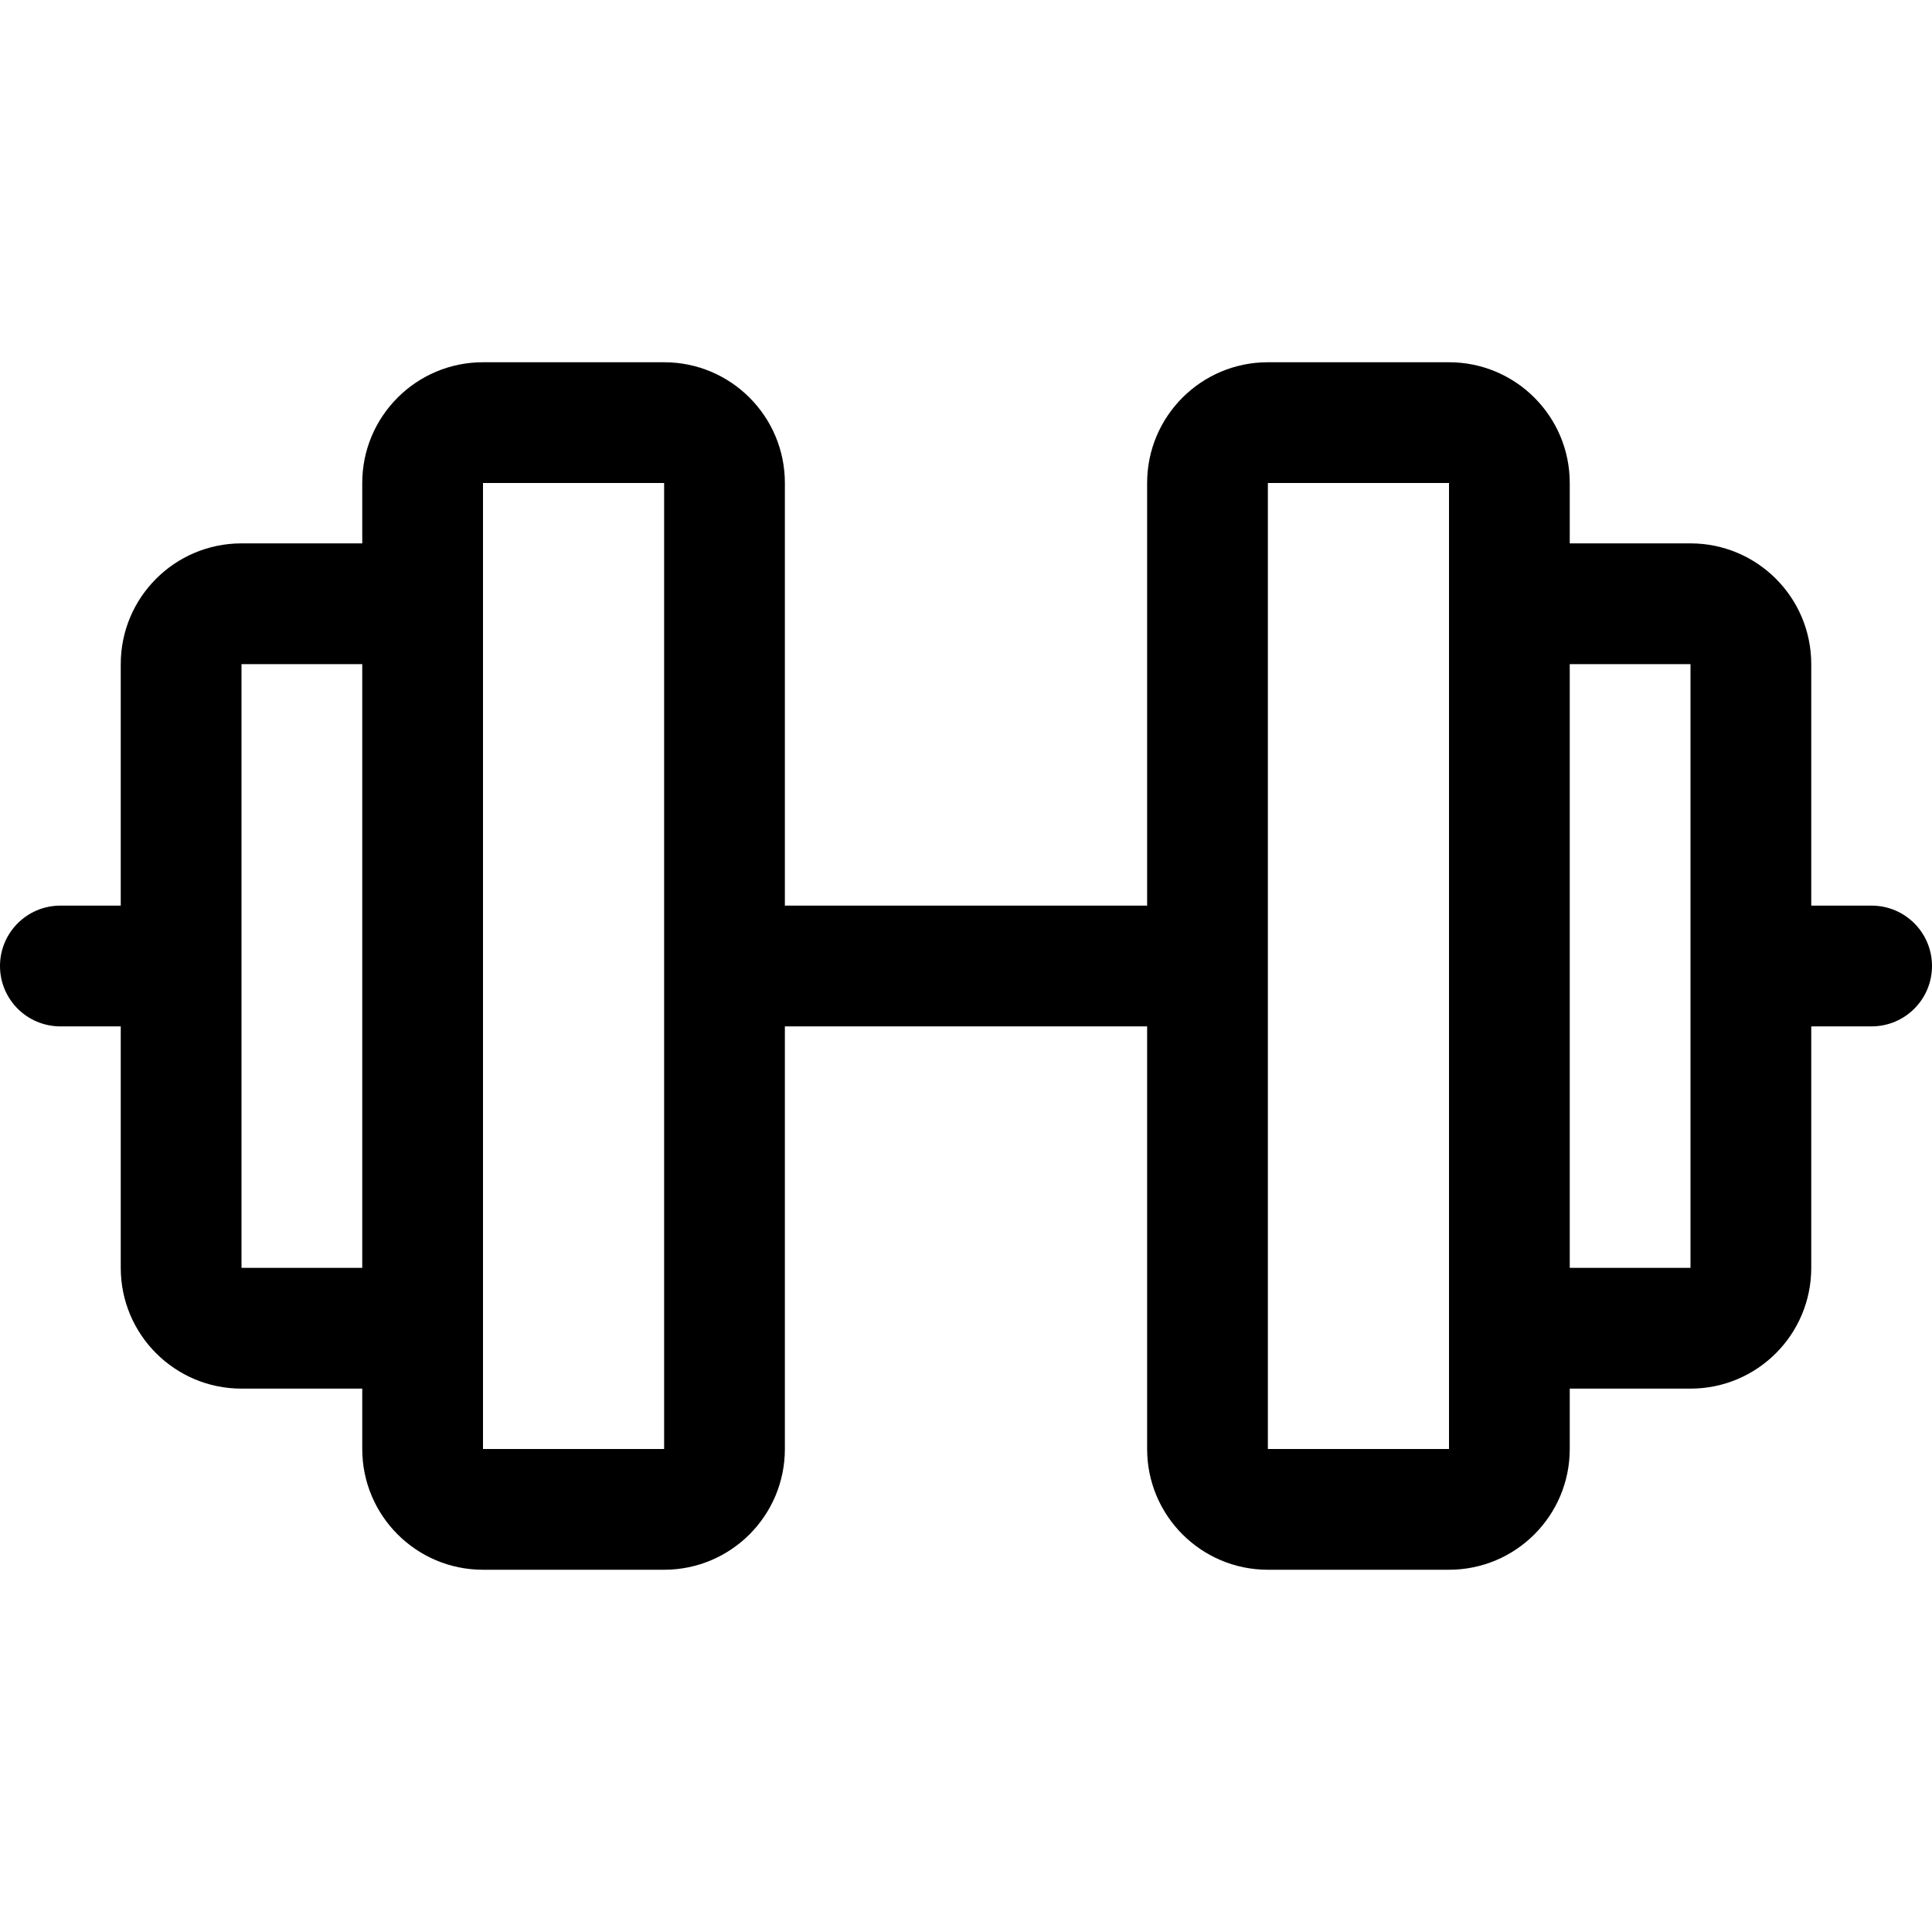
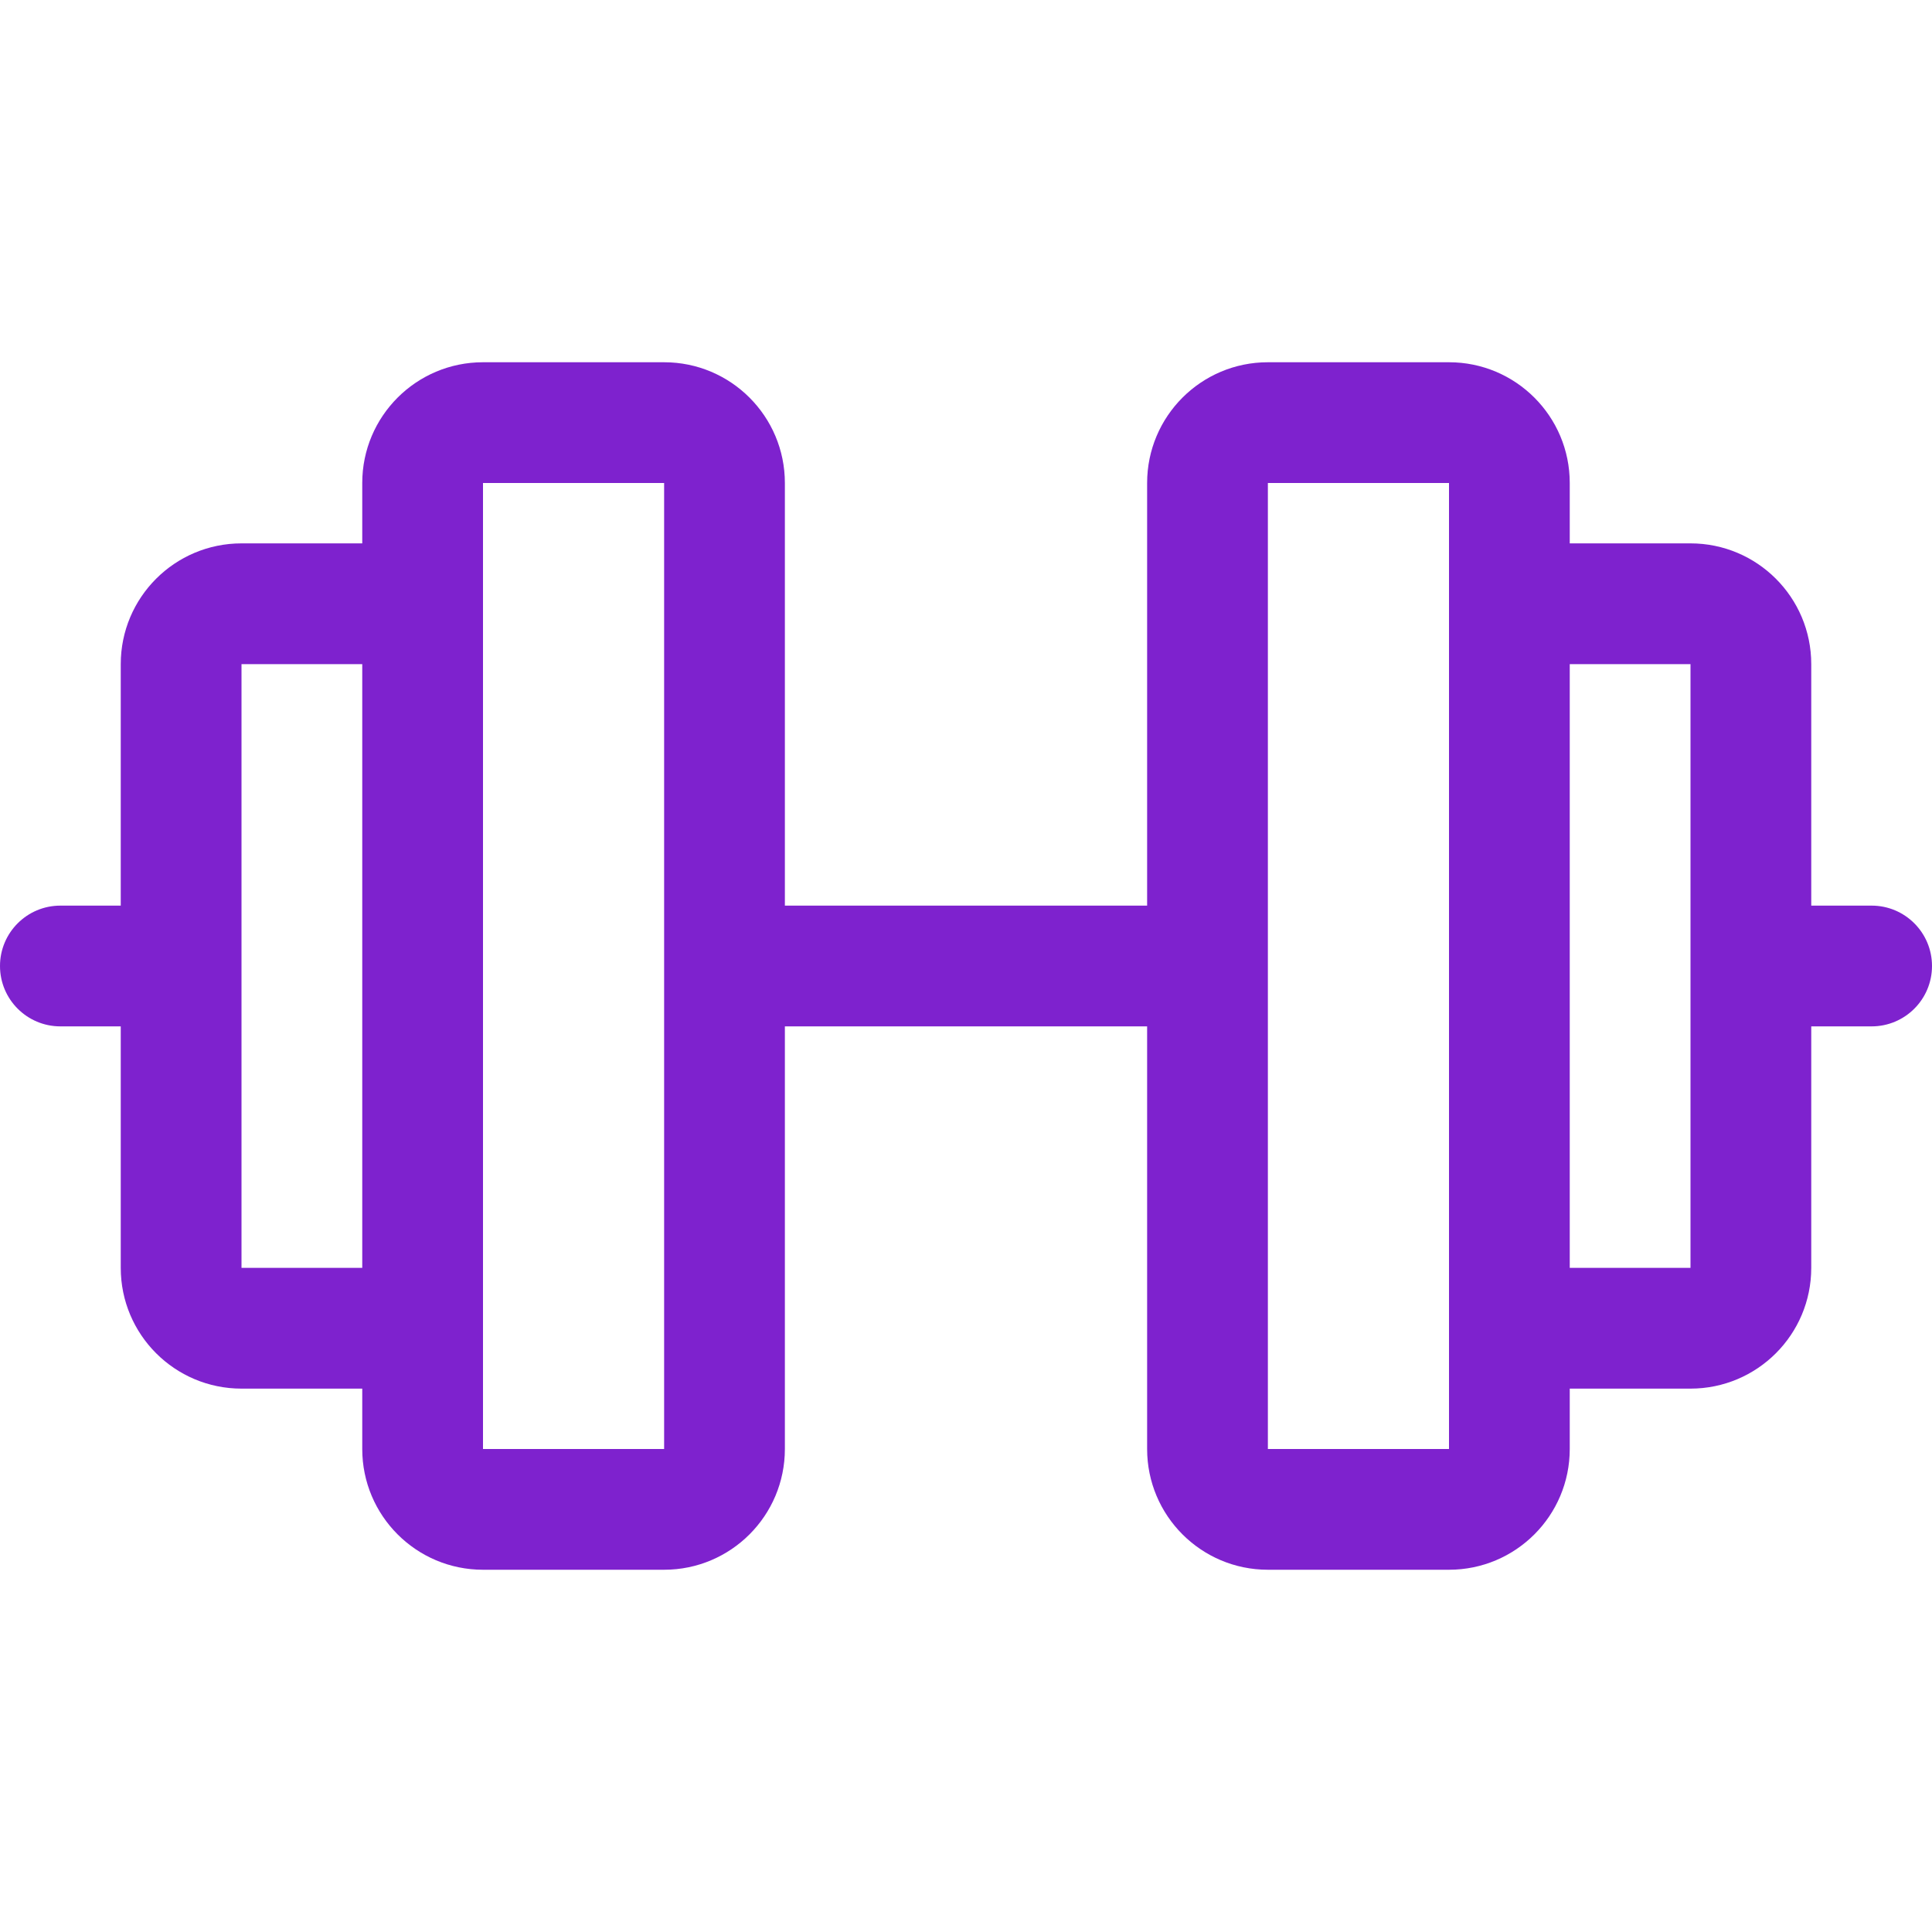
- <svg xmlns="http://www.w3.org/2000/svg" width="32" height="32" fill="#000000" viewBox="0 0 256 256">
+ <svg xmlns="http://www.w3.org/2000/svg" width="32" height="32" fill="#7e22ce" viewBox="0 0 256 256">
  <path d="M248,120h-8V88a16,16,0,0,0-16-16H208V64a16,16,0,0,0-16-16H168a16,16,0,0,0-16,16v56H104V64A16,16,0,0,0,88,48H64A16,16,0,0,0,48,64v8H32A16,16,0,0,0,16,88v32H8a8,8,0,0,0,0,16h8v32a16,16,0,0,0,16,16H48v8a16,16,0,0,0,16,16H88a16,16,0,0,0,16-16V136h48v56a16,16,0,0,0,16,16h24a16,16,0,0,0,16-16v-8h16a16,16,0,0,0,16-16V136h8a8,8,0,0,0,0-16ZM32,168V88H48v80Zm56,24H64V64H88V192Zm104,0H168V64h24V175.82c0,.06,0,.12,0,.18s0,.12,0,.18V192Zm32-24H208V88h16Z" />
</svg>
